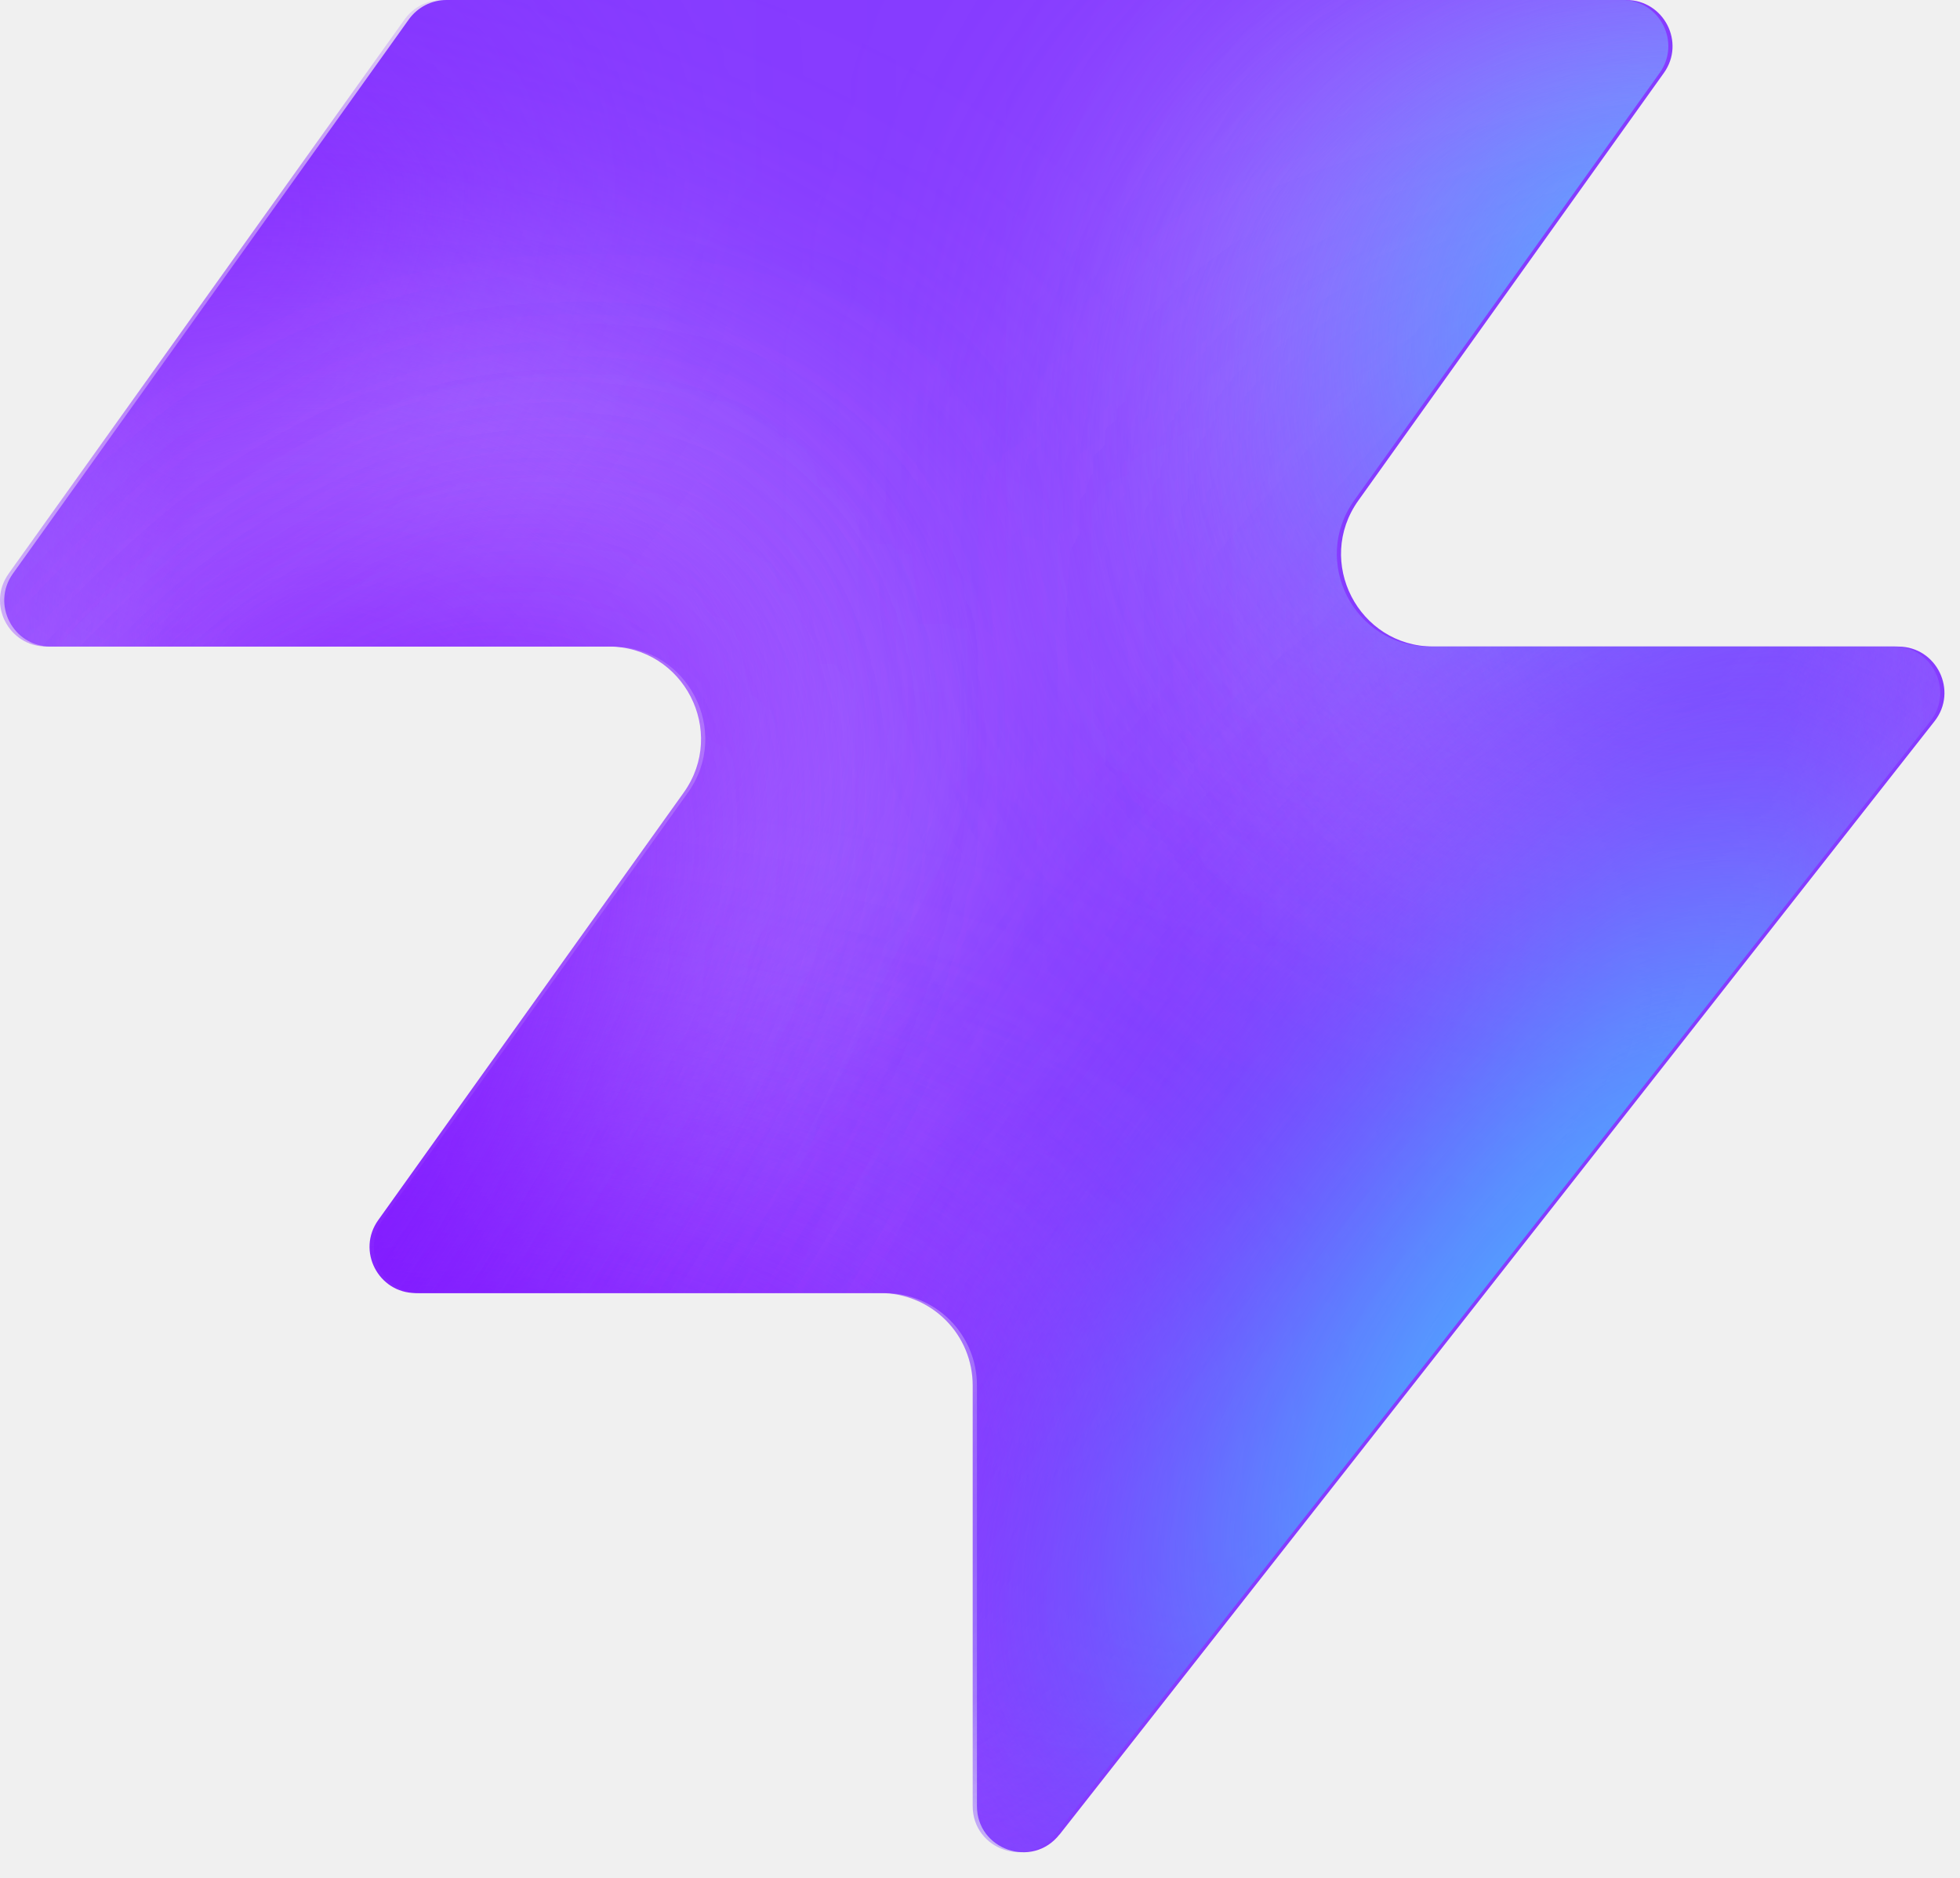
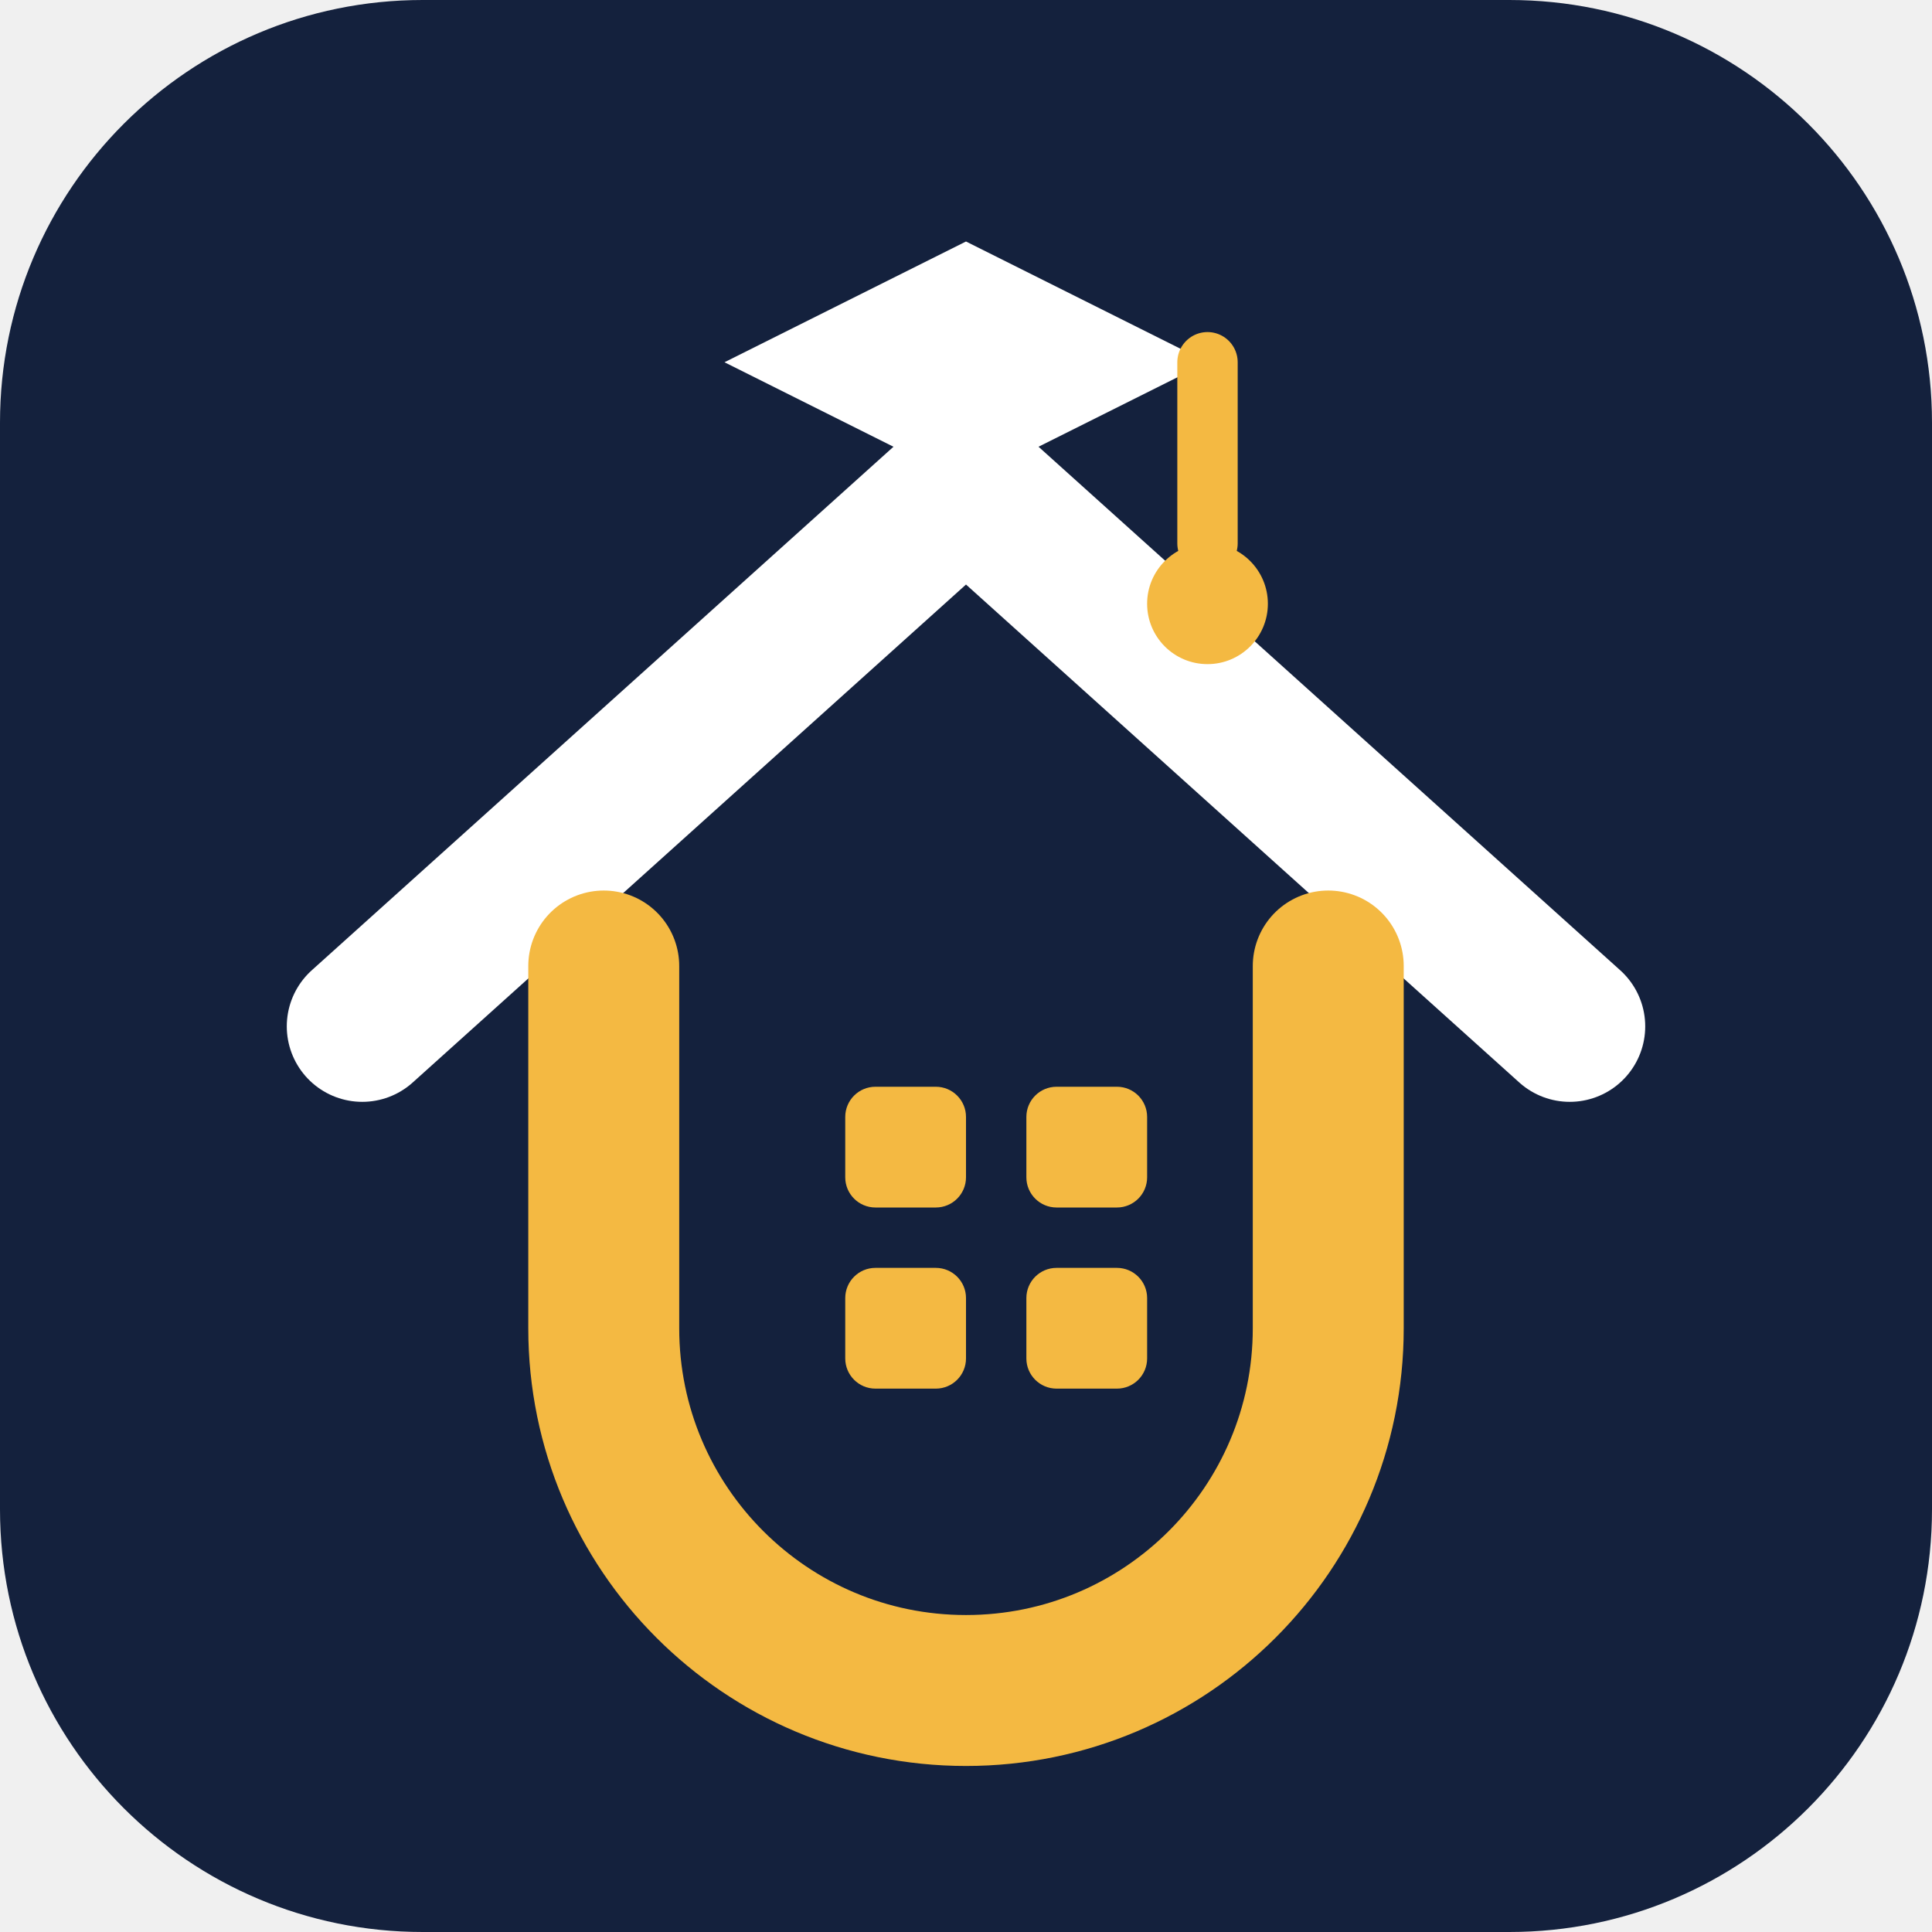
- <svg xmlns="http://www.w3.org/2000/svg" width="48" height="46" fill="none" viewBox="0 0 48 46">
-   <path fill="#863bff" d="M25.946 44.938c-.664.845-2.021.375-2.021-.698V33.937a2.26 2.26 0 0 0-2.262-2.262H10.287c-.92 0-1.456-1.04-.92-1.788l7.48-10.471c1.07-1.497 0-3.578-1.842-3.578H1.237c-.92 0-1.456-1.04-.92-1.788L10.013.474c.214-.297.556-.474.92-.474h28.894c.92 0 1.456 1.04.92 1.788l-7.48 10.471c-1.07 1.498 0 3.579 1.842 3.579h11.377c.943 0 1.473 1.088.89 1.83L25.947 44.94z" style="fill:#863bff;fill:color(display-p3 .525 .23 1);fill-opacity:1" />
-   <mask id="a" width="48" height="46" x="0" y="0" maskUnits="userSpaceOnUse" style="mask-type:alpha">
-     <path fill="#000" d="M25.842 44.938c-.664.844-2.021.375-2.021-.698V33.937a2.26 2.26 0 0 0-2.262-2.262H10.183c-.92 0-1.456-1.04-.92-1.788l7.48-10.471c1.07-1.498 0-3.579-1.842-3.579H1.133c-.92 0-1.456-1.04-.92-1.787L9.91.473c.214-.297.556-.474.92-.474h28.894c.92 0 1.456 1.04.92 1.788l-7.48 10.471c-1.07 1.498 0 3.578 1.842 3.578h11.377c.943 0 1.473 1.088.89 1.832L25.843 44.94z" style="fill:#000;fill-opacity:1" />
-   </mask>
-   <g mask="url(#a)">
-     <g filter="url(#b)">
-       <ellipse cx="5.508" cy="14.704" fill="#ede6ff" rx="5.508" ry="14.704" style="fill:#ede6ff;fill:color(display-p3 .927 .903 1);fill-opacity:1" transform="matrix(.00324 1 1 -.00324 -4.47 31.516)" />
-     </g>
-     <g filter="url(#c)">
-       <ellipse cx="10.399" cy="29.851" fill="#ede6ff" rx="10.399" ry="29.851" style="fill:#ede6ff;fill:color(display-p3 .927 .903 1);fill-opacity:1" transform="matrix(.00324 1 1 -.00324 -39.328 7.883)" />
-     </g>
-     <g filter="url(#d)">
-       <ellipse cx="5.508" cy="30.487" fill="#7e14ff" rx="5.508" ry="30.487" style="fill:#7e14ff;fill:color(display-p3 .492 .077 1);fill-opacity:1" transform="rotate(89.814 -25.913 -14.639)scale(1 -1)" />
-     </g>
-     <g filter="url(#e)">
-       <ellipse cx="5.508" cy="30.599" fill="#7e14ff" rx="5.508" ry="30.599" style="fill:#7e14ff;fill:color(display-p3 .492 .077 1);fill-opacity:1" transform="rotate(89.814 -32.644 -3.334)scale(1 -1)" />
-     </g>
-     <g filter="url(#f)">
-       <ellipse cx="5.508" cy="30.599" fill="#7e14ff" rx="5.508" ry="30.599" style="fill:#7e14ff;fill:color(display-p3 .492 .077 1);fill-opacity:1" transform="matrix(.00324 1 1 -.00324 -34.34 30.47)" />
-     </g>
-     <g filter="url(#g)">
-       <ellipse cx="14.072" cy="22.078" fill="#ede6ff" rx="14.072" ry="22.078" style="fill:#ede6ff;fill:color(display-p3 .927 .903 1);fill-opacity:1" transform="rotate(93.35 24.506 48.493)scale(-1 1)" />
-     </g>
-     <g filter="url(#h)">
-       <ellipse cx="3.47" cy="21.501" fill="#7e14ff" rx="3.47" ry="21.501" style="fill:#7e14ff;fill:color(display-p3 .492 .077 1);fill-opacity:1" transform="rotate(89.009 28.708 47.59)scale(-1 1)" />
-     </g>
-     <g filter="url(#i)">
-       <ellipse cx="3.47" cy="21.501" fill="#7e14ff" rx="3.47" ry="21.501" style="fill:#7e14ff;fill:color(display-p3 .492 .077 1);fill-opacity:1" transform="rotate(89.009 28.708 47.59)scale(-1 1)" />
-     </g>
-     <g filter="url(#j)">
-       <ellipse cx=".387" cy="8.972" fill="#7e14ff" rx="4.407" ry="29.108" style="fill:#7e14ff;fill:color(display-p3 .492 .077 1);fill-opacity:1" transform="rotate(39.51 .387 8.972)" />
-     </g>
-     <g filter="url(#k)">
-       <ellipse cx="47.523" cy="-6.092" fill="#7e14ff" rx="4.407" ry="29.108" style="fill:#7e14ff;fill:color(display-p3 .492 .077 1);fill-opacity:1" transform="rotate(37.892 47.523 -6.092)" />
-     </g>
-     <g filter="url(#l)">
-       <ellipse cx="41.412" cy="6.333" fill="#47bfff" rx="5.971" ry="9.665" style="fill:#47bfff;fill:color(display-p3 .28 .748 1);fill-opacity:1" transform="rotate(37.892 41.412 6.333)" />
-     </g>
-     <g filter="url(#m)">
-       <ellipse cx="-1.879" cy="38.332" fill="#7e14ff" rx="4.407" ry="29.108" style="fill:#7e14ff;fill:color(display-p3 .492 .077 1);fill-opacity:1" transform="rotate(37.892 -1.88 38.332)" />
-     </g>
-     <g filter="url(#n)">
-       <ellipse cx="-1.879" cy="38.332" fill="#7e14ff" rx="4.407" ry="29.108" style="fill:#7e14ff;fill:color(display-p3 .492 .077 1);fill-opacity:1" transform="rotate(37.892 -1.88 38.332)" />
-     </g>
-     <g filter="url(#o)">
-       <ellipse cx="35.651" cy="29.907" fill="#7e14ff" rx="4.407" ry="29.108" style="fill:#7e14ff;fill:color(display-p3 .492 .077 1);fill-opacity:1" transform="rotate(37.892 35.651 29.907)" />
-     </g>
-     <g filter="url(#p)">
-       <ellipse cx="38.418" cy="32.4" fill="#47bfff" rx="5.971" ry="15.297" style="fill:#47bfff;fill:color(display-p3 .28 .748 1);fill-opacity:1" transform="rotate(37.892 38.418 32.4)" />
-     </g>
-   </g>
-   <defs>
-     <filter id="b" width="60.045" height="41.654" x="-19.77" y="16.149" color-interpolation-filters="sRGB" filterUnits="userSpaceOnUse">
-       <feFlood flood-opacity="0" result="BackgroundImageFix" />
-       <feBlend in="SourceGraphic" in2="BackgroundImageFix" result="shape" />
-       <feGaussianBlur result="effect1_foregroundBlur_2002_17158" stdDeviation="7.659" />
-     </filter>
-     <filter id="c" width="90.34" height="51.437" x="-54.613" y="-7.533" color-interpolation-filters="sRGB" filterUnits="userSpaceOnUse">
-       <feFlood flood-opacity="0" result="BackgroundImageFix" />
-       <feBlend in="SourceGraphic" in2="BackgroundImageFix" result="shape" />
-       <feGaussianBlur result="effect1_foregroundBlur_2002_17158" stdDeviation="7.659" />
-     </filter>
-     <filter id="d" width="79.355" height="29.4" x="-49.64" y="2.03" color-interpolation-filters="sRGB" filterUnits="userSpaceOnUse">
-       <feFlood flood-opacity="0" result="BackgroundImageFix" />
-       <feBlend in="SourceGraphic" in2="BackgroundImageFix" result="shape" />
-       <feGaussianBlur result="effect1_foregroundBlur_2002_17158" stdDeviation="4.596" />
-     </filter>
-     <filter id="e" width="79.579" height="29.4" x="-45.045" y="20.029" color-interpolation-filters="sRGB" filterUnits="userSpaceOnUse">
-       <feFlood flood-opacity="0" result="BackgroundImageFix" />
-       <feBlend in="SourceGraphic" in2="BackgroundImageFix" result="shape" />
-       <feGaussianBlur result="effect1_foregroundBlur_2002_17158" stdDeviation="4.596" />
-     </filter>
-     <filter id="f" width="79.579" height="29.4" x="-43.513" y="21.178" color-interpolation-filters="sRGB" filterUnits="userSpaceOnUse">
-       <feFlood flood-opacity="0" result="BackgroundImageFix" />
-       <feBlend in="SourceGraphic" in2="BackgroundImageFix" result="shape" />
-       <feGaussianBlur result="effect1_foregroundBlur_2002_17158" stdDeviation="4.596" />
-     </filter>
-     <filter id="g" width="74.749" height="58.852" x="15.756" y="-17.901" color-interpolation-filters="sRGB" filterUnits="userSpaceOnUse">
-       <feFlood flood-opacity="0" result="BackgroundImageFix" />
-       <feBlend in="SourceGraphic" in2="BackgroundImageFix" result="shape" />
-       <feGaussianBlur result="effect1_foregroundBlur_2002_17158" stdDeviation="7.659" />
-     </filter>
-     <filter id="h" width="61.377" height="25.362" x="23.548" y="2.284" color-interpolation-filters="sRGB" filterUnits="userSpaceOnUse">
-       <feFlood flood-opacity="0" result="BackgroundImageFix" />
-       <feBlend in="SourceGraphic" in2="BackgroundImageFix" result="shape" />
-       <feGaussianBlur result="effect1_foregroundBlur_2002_17158" stdDeviation="4.596" />
-     </filter>
-     <filter id="i" width="61.377" height="25.362" x="23.548" y="2.284" color-interpolation-filters="sRGB" filterUnits="userSpaceOnUse">
-       <feFlood flood-opacity="0" result="BackgroundImageFix" />
-       <feBlend in="SourceGraphic" in2="BackgroundImageFix" result="shape" />
-       <feGaussianBlur result="effect1_foregroundBlur_2002_17158" stdDeviation="4.596" />
-     </filter>
-     <filter id="j" width="56.045" height="63.649" x="-27.636" y="-22.853" color-interpolation-filters="sRGB" filterUnits="userSpaceOnUse">
-       <feFlood flood-opacity="0" result="BackgroundImageFix" />
-       <feBlend in="SourceGraphic" in2="BackgroundImageFix" result="shape" />
-       <feGaussianBlur result="effect1_foregroundBlur_2002_17158" stdDeviation="4.596" />
-     </filter>
-     <filter id="k" width="54.814" height="64.646" x="20.116" y="-38.415" color-interpolation-filters="sRGB" filterUnits="userSpaceOnUse">
-       <feFlood flood-opacity="0" result="BackgroundImageFix" />
-       <feBlend in="SourceGraphic" in2="BackgroundImageFix" result="shape" />
-       <feGaussianBlur result="effect1_foregroundBlur_2002_17158" stdDeviation="4.596" />
-     </filter>
-     <filter id="l" width="33.541" height="35.313" x="24.641" y="-11.323" color-interpolation-filters="sRGB" filterUnits="userSpaceOnUse">
-       <feFlood flood-opacity="0" result="BackgroundImageFix" />
-       <feBlend in="SourceGraphic" in2="BackgroundImageFix" result="shape" />
-       <feGaussianBlur result="effect1_foregroundBlur_2002_17158" stdDeviation="4.596" />
-     </filter>
-     <filter id="m" width="54.814" height="64.646" x="-29.286" y="6.009" color-interpolation-filters="sRGB" filterUnits="userSpaceOnUse">
-       <feFlood flood-opacity="0" result="BackgroundImageFix" />
-       <feBlend in="SourceGraphic" in2="BackgroundImageFix" result="shape" />
-       <feGaussianBlur result="effect1_foregroundBlur_2002_17158" stdDeviation="4.596" />
-     </filter>
-     <filter id="n" width="54.814" height="64.646" x="-29.286" y="6.009" color-interpolation-filters="sRGB" filterUnits="userSpaceOnUse">
-       <feFlood flood-opacity="0" result="BackgroundImageFix" />
-       <feBlend in="SourceGraphic" in2="BackgroundImageFix" result="shape" />
-       <feGaussianBlur result="effect1_foregroundBlur_2002_17158" stdDeviation="4.596" />
-     </filter>
-     <filter id="o" width="54.814" height="64.646" x="8.244" y="-2.416" color-interpolation-filters="sRGB" filterUnits="userSpaceOnUse">
-       <feFlood flood-opacity="0" result="BackgroundImageFix" />
-       <feBlend in="SourceGraphic" in2="BackgroundImageFix" result="shape" />
-       <feGaussianBlur result="effect1_foregroundBlur_2002_17158" stdDeviation="4.596" />
-     </filter>
-     <filter id="p" width="39.409" height="43.623" x="18.713" y="10.588" color-interpolation-filters="sRGB" filterUnits="userSpaceOnUse">
-       <feFlood flood-opacity="0" result="BackgroundImageFix" />
-       <feBlend in="SourceGraphic" in2="BackgroundImageFix" result="shape" />
-       <feGaussianBlur result="effect1_foregroundBlur_2002_17158" stdDeviation="4.596" />
-     </filter>
-   </defs>
+ <svg xmlns="http://www.w3.org/2000/svg" viewBox="0 0 64 64">
+   <rect width="64" height="64" rx="14" fill="#14213D" />
+   <path d="M12 34 L32 16 L52 34" fill="none" stroke="#FFFFFF" stroke-width="5" stroke-linecap="round" stroke-linejoin="round" />
+   <path d="M20 32 V44 A12 12 0 0 0 44 44 V32" fill="none" stroke="#F4B942" stroke-width="5" stroke-linecap="round" />
+   <rect x="28" y="36" width="4" height="4" rx="1" fill="#F4B942" />
+   <rect x="34" y="36" width="4" height="4" rx="1" fill="#F4B942" />
+   <rect x="28" y="42" width="4" height="4" rx="1" fill="#F4B942" />
+   <rect x="34" y="42" width="4" height="4" rx="1" fill="#F4B942" />
+   <path d="M24 12 L32 8 L40 12 L32 16 Z" fill="#FFFFFF" />
+   <line x1="40" y1="12" x2="40" y2="18" stroke="#F4B942" stroke-width="2" stroke-linecap="round" />
+   <circle cx="40" cy="20" r="2" fill="#F4B942" />
</svg>
